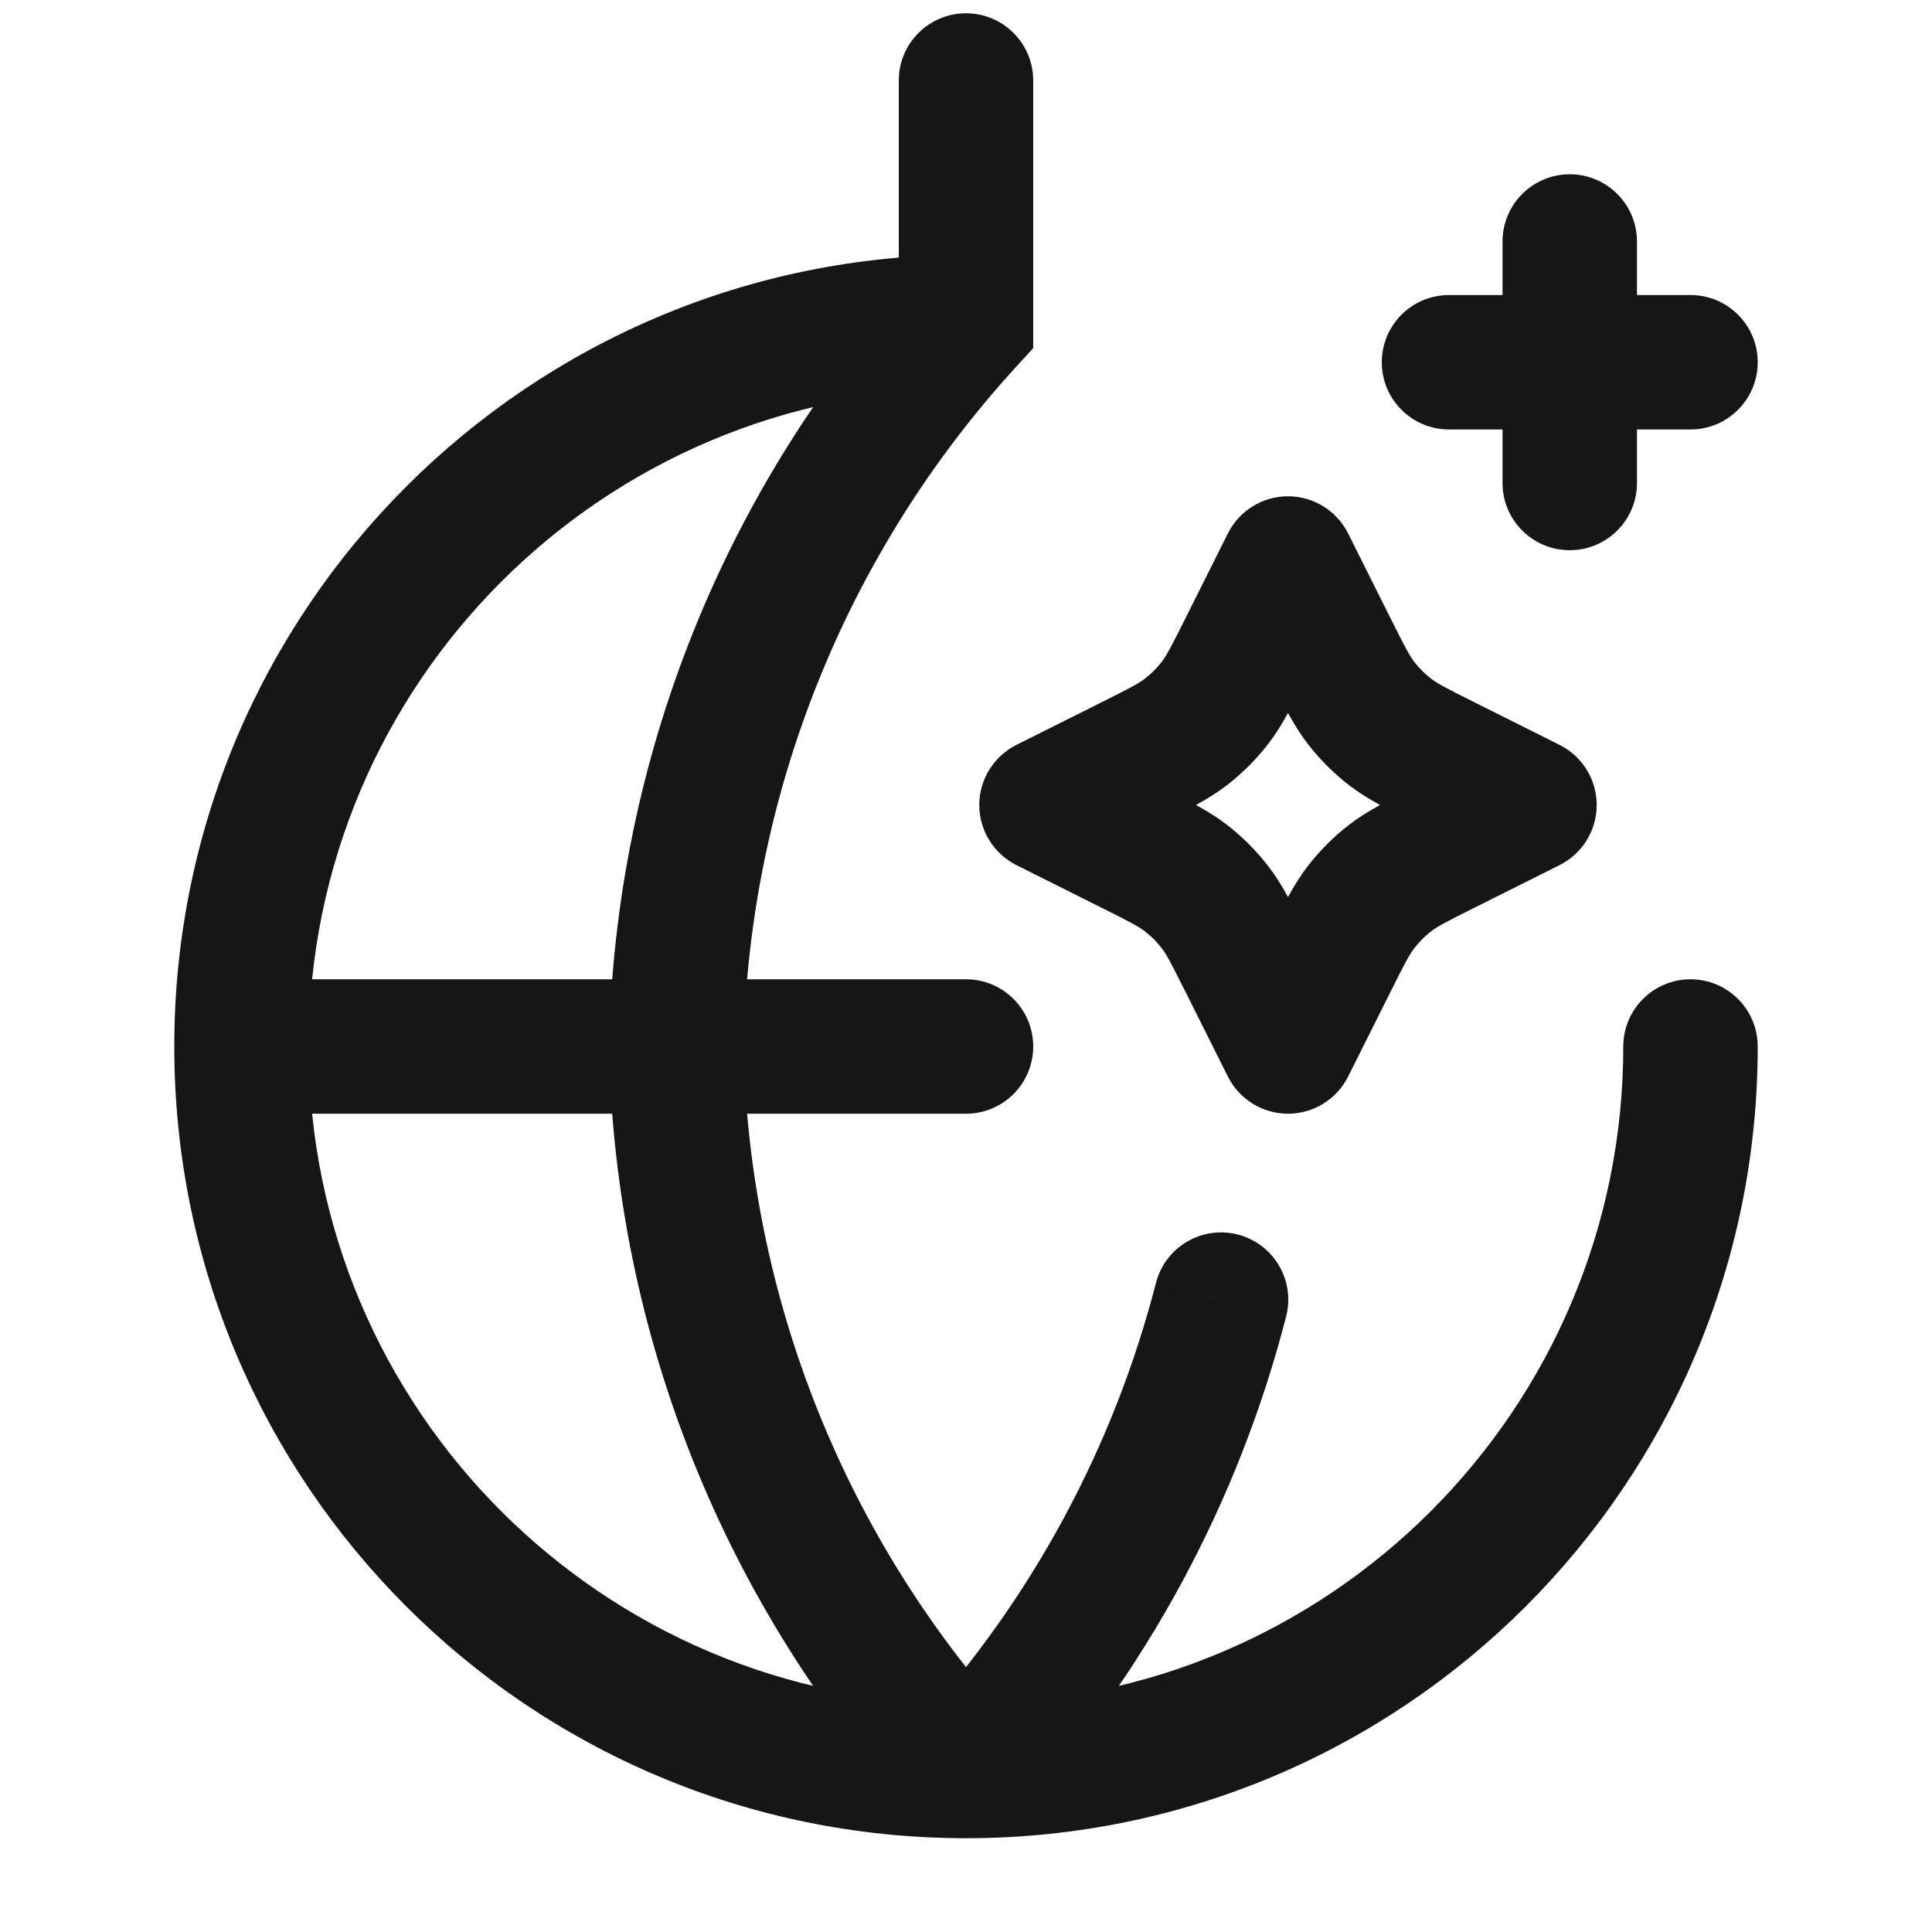
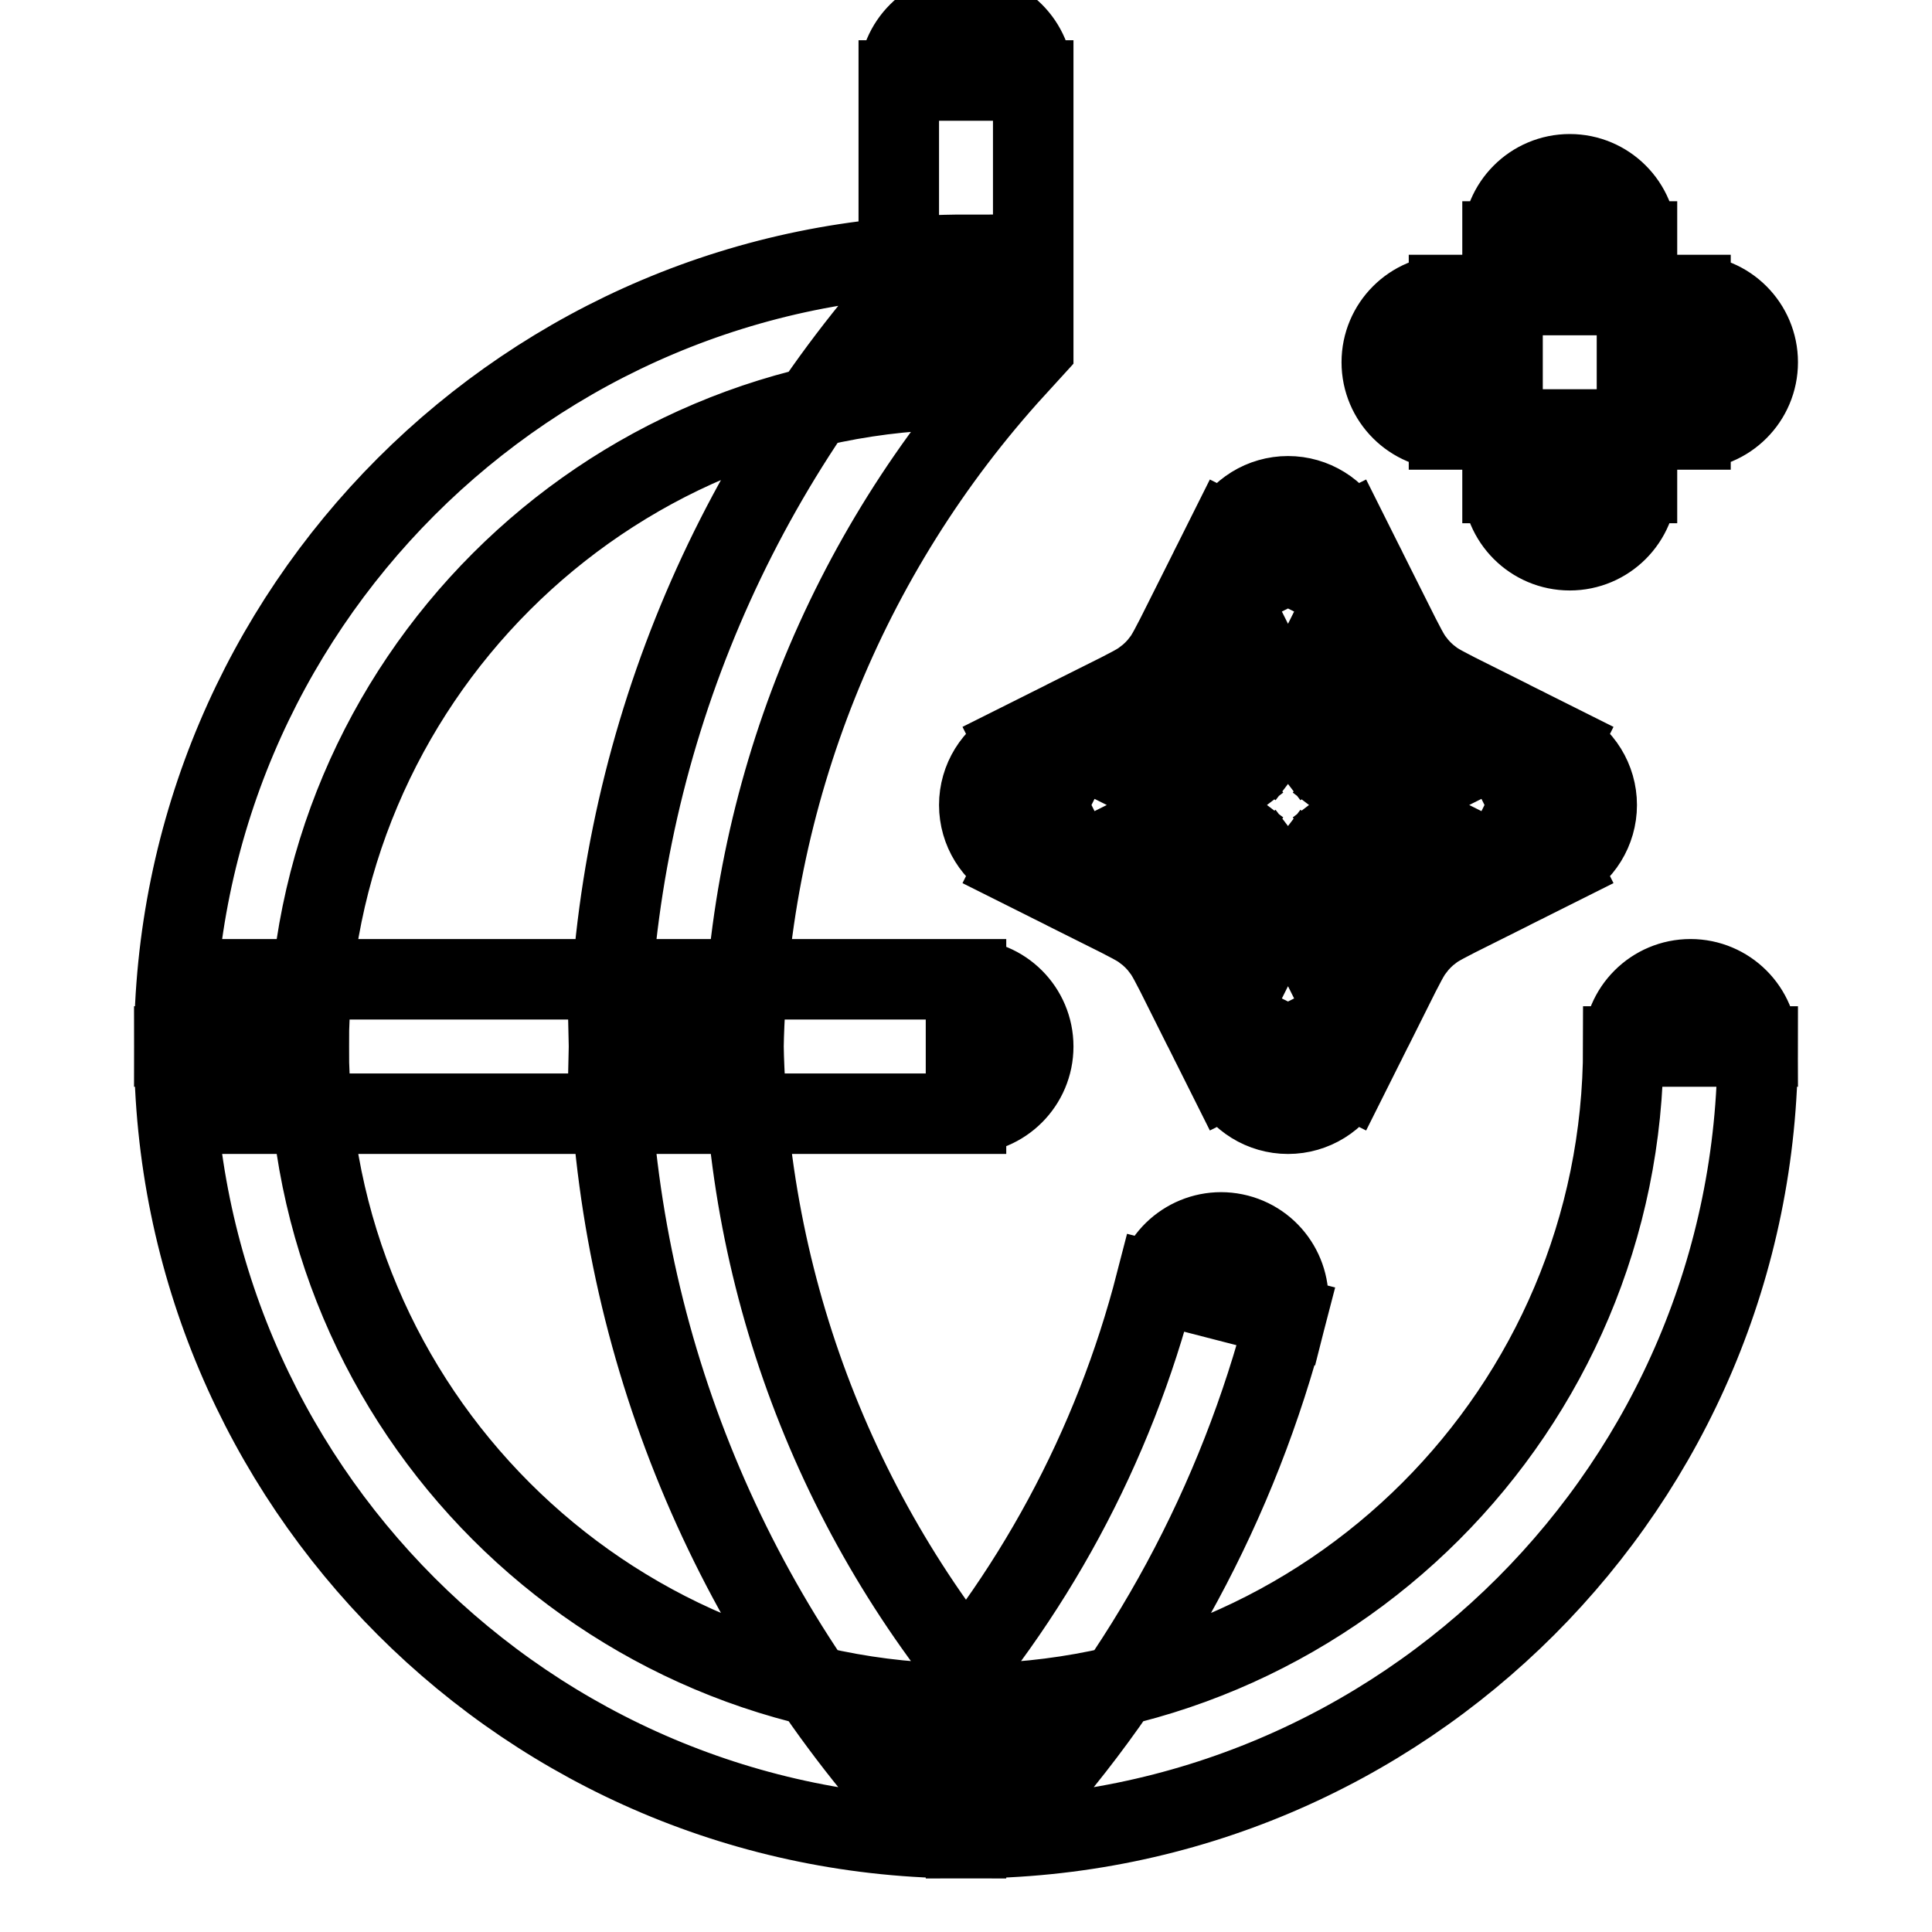
<svg xmlns="http://www.w3.org/2000/svg" width="24" height="24" viewBox="0 0 24 24" fill="none">
-   <path d="M12 4L12.617 4.563L12.835 4.324V4H12ZM12.835 1C12.835 0.539 12.461 0.165 12 0.165C11.539 0.165 11.165 0.539 11.165 1H12.835ZM16 7L16.747 6.627C16.605 6.344 16.316 6.165 16 6.165C15.684 6.165 15.395 6.344 15.253 6.627L16 7ZM19 10L19.373 10.747C19.656 10.605 19.835 10.316 19.835 10C19.835 9.684 19.656 9.395 19.373 9.253L19 10ZM16 13L15.253 13.373C15.395 13.656 15.684 13.835 16 13.835C16.316 13.835 16.605 13.656 16.747 13.373L16 13ZM13 10L12.627 9.253C12.344 9.395 12.165 9.684 12.165 10C12.165 10.316 12.344 10.605 12.627 10.747L13 10ZM17.27 10.907L17.779 11.568L17.27 10.907ZM16.523 11.954L17.27 12.328L17.27 12.328L16.523 11.954ZM16.907 11.27L17.568 11.78L17.568 11.78L16.907 11.27ZM16.523 8.046L15.776 8.419L15.776 8.419L16.523 8.046ZM16.907 8.73L16.245 9.24L16.245 9.24L16.907 8.73ZM17.27 9.093L17.779 8.432L17.779 8.432L17.27 9.093ZM14.73 9.093L14.22 8.432L14.73 9.093ZM15.477 8.046L14.73 7.673L14.73 7.673L15.477 8.046ZM15.093 8.73L14.432 8.221L14.432 8.221L15.093 8.73ZM15.477 11.954L16.224 11.581L16.224 11.581L15.477 11.954ZM15.093 11.27L15.755 10.76L15.755 10.76L15.093 11.27ZM14.73 10.907L14.22 11.568L14.22 11.568L14.73 10.907ZM8.4 13L7.565 12.983L7.565 13L7.565 13.017L8.4 13ZM21.835 13C21.835 12.539 21.461 12.165 21 12.165C20.539 12.165 20.165 12.539 20.165 13H21.835ZM12 13.835C12.461 13.835 12.835 13.461 12.835 13C12.835 12.539 12.461 12.165 12 12.165V13.835ZM15.977 16.353C16.092 15.906 15.823 15.451 15.377 15.336C14.93 15.221 14.475 15.49 14.36 15.936L15.977 16.353ZM21 5.335C21.461 5.335 21.835 4.961 21.835 4.5C21.835 4.039 21.461 3.665 21 3.665L21 5.335ZM18 3.665C17.539 3.665 17.165 4.039 17.165 4.5C17.165 4.961 17.539 5.335 18 5.335L18 3.665ZM18.665 6C18.665 6.461 19.039 6.835 19.5 6.835C19.961 6.835 20.335 6.461 20.335 6H18.665ZM20.335 3C20.335 2.539 19.961 2.165 19.5 2.165C19.039 2.165 18.665 2.539 18.665 3H20.335ZM12 4H12.835V1H12H11.165V4H12ZM16 13L16.747 12.627L16.224 11.581L15.477 11.954L14.73 12.328L15.253 13.373L16 13ZM14.046 10.523L14.419 9.776L13.373 9.253L13 10L12.627 10.747L13.672 11.27L14.046 10.523ZM13 10L13.373 10.747L14.419 10.224L14.046 9.477L13.672 8.73L12.627 9.253L13 10ZM15.477 8.046L16.224 8.419L16.747 7.373L16 7L15.253 6.627L14.73 7.673L15.477 8.046ZM16 7L15.253 7.373L15.776 8.419L16.523 8.046L17.27 7.673L16.747 6.627L16 7ZM17.954 9.477L17.581 10.224L18.627 10.747L19 10L19.373 9.253L18.328 8.73L17.954 9.477ZM19 10L18.627 9.253L17.581 9.776L17.954 10.523L18.328 11.27L19.373 10.747L19 10ZM16.523 11.954L15.776 11.581L15.253 12.627L16 13L16.747 13.373L17.27 12.328L16.523 11.954ZM17.954 10.523L17.581 9.776C17.255 9.939 16.992 10.066 16.76 10.245L17.27 10.907L17.779 11.568C17.854 11.511 17.945 11.461 18.328 11.27L17.954 10.523ZM16.523 11.954L17.27 12.328C17.461 11.945 17.511 11.854 17.568 11.78L16.907 11.27L16.245 10.76C16.066 10.992 15.939 11.255 15.776 11.581L16.523 11.954ZM17.27 10.907L16.76 10.245C16.567 10.394 16.394 10.567 16.245 10.76L16.907 11.27L17.568 11.78C17.629 11.7 17.7 11.629 17.779 11.568L17.27 10.907ZM16.523 8.046L15.776 8.419C15.939 8.745 16.066 9.008 16.245 9.24L16.907 8.73L17.568 8.221C17.511 8.146 17.461 8.055 17.27 7.673L16.523 8.046ZM17.954 9.477L18.328 8.73C17.945 8.539 17.854 8.489 17.779 8.432L17.27 9.093L16.76 9.755C16.992 9.934 17.255 10.061 17.581 10.224L17.954 9.477ZM16.907 8.73L16.245 9.24C16.394 9.433 16.567 9.606 16.76 9.755L17.27 9.093L17.779 8.432C17.7 8.371 17.629 8.3 17.568 8.221L16.907 8.73ZM14.046 9.477L14.419 10.224C14.745 10.061 15.008 9.934 15.24 9.755L14.73 9.093L14.22 8.432C14.146 8.489 14.055 8.539 13.672 8.73L14.046 9.477ZM15.477 8.046L14.73 7.673C14.539 8.055 14.489 8.146 14.432 8.221L15.093 8.73L15.755 9.24C15.934 9.008 16.061 8.745 16.224 8.419L15.477 8.046ZM14.73 9.093L15.24 9.755C15.433 9.606 15.606 9.433 15.755 9.24L15.093 8.73L14.432 8.221C14.371 8.3 14.3 8.371 14.22 8.432L14.73 9.093ZM15.477 11.954L16.224 11.581C16.061 11.255 15.934 10.992 15.755 10.76L15.093 11.27L14.432 11.78C14.489 11.854 14.539 11.945 14.73 12.328L15.477 11.954ZM14.046 10.523L13.672 11.27C14.055 11.461 14.146 11.511 14.22 11.568L14.73 10.907L15.24 10.245C15.008 10.066 14.745 9.939 14.419 9.776L14.046 10.523ZM15.093 11.27L15.755 10.76C15.606 10.567 15.433 10.394 15.24 10.245L14.73 10.907L14.22 11.568C14.3 11.629 14.371 11.7 14.432 11.78L15.093 11.27ZM12 22L12.617 21.437C10.502 19.122 9.3 16.117 9.235 12.983L8.4 13L7.565 13.017C7.639 16.557 8.996 19.949 11.383 22.563L12 22ZM8.4 13L9.235 13.017C9.3 9.883 10.502 6.878 12.617 4.563L12 4L11.383 3.437C8.996 6.051 7.639 9.443 7.565 12.983L8.4 13ZM21 13H20.165C20.165 17.509 16.509 21.165 12 21.165V22V22.835C17.432 22.835 21.835 18.432 21.835 13H21ZM12 22V21.165C7.491 21.165 3.835 17.509 3.835 13H3H2.165C2.165 18.432 6.568 22.835 12 22.835V22ZM3 13H3.835C3.835 8.491 7.491 4.835 12 4.835V4V3.165C6.568 3.165 2.165 7.568 2.165 13H3ZM3 13V13.835H12V13V12.165H3V13ZM15.169 16.145L14.36 15.936C13.836 17.971 12.821 19.863 11.383 21.437L12 22L12.617 22.563C14.239 20.787 15.386 18.65 15.977 16.353L15.169 16.145ZM21 4.5L21 3.665L18 3.665L18 4.5L18 5.335L21 5.335L21 4.5ZM19.5 6H20.335V3H19.5H18.665V6H19.5Z" fill="#161616" />
+   <path d="M12 4L12.617 4.563L12.835 4.324V4H12ZM12.835 1C12.835 0.539 12.461 0.165 12 0.165C11.539 0.165 11.165 0.539 11.165 1H12.835ZM16 7L16.747 6.627C16.605 6.344 16.316 6.165 16 6.165C15.684 6.165 15.395 6.344 15.253 6.627L16 7ZM19 10L19.373 10.747C19.656 10.605 19.835 10.316 19.835 10C19.835 9.684 19.656 9.395 19.373 9.253L19 10ZM16 13L15.253 13.373C15.395 13.656 15.684 13.835 16 13.835C16.316 13.835 16.605 13.656 16.747 13.373L16 13ZM13 10L12.627 9.253C12.344 9.395 12.165 9.684 12.165 10C12.165 10.316 12.344 10.605 12.627 10.747L13 10ZM17.27 10.907L17.779 11.568L17.27 10.907ZM16.523 11.954L17.27 12.328L17.27 12.328L16.523 11.954ZM16.907 11.27L17.568 11.78L17.568 11.78L16.907 11.27ZM16.523 8.046L15.776 8.419L15.776 8.419L16.523 8.046ZM16.907 8.73L16.245 9.24L16.245 9.24L16.907 8.73ZM17.27 9.093L17.779 8.432L17.779 8.432L17.27 9.093ZM14.73 9.093L14.22 8.432L14.73 9.093ZM15.477 8.046L14.73 7.673L14.73 7.673L15.477 8.046ZM15.093 8.73L14.432 8.221L14.432 8.221L15.093 8.73ZM15.477 11.954L16.224 11.581L16.224 11.581L15.477 11.954ZM15.093 11.27L15.755 10.76L15.755 10.76L15.093 11.27ZM14.73 10.907L14.22 11.568L14.22 11.568L14.73 10.907ZM8.4 13L7.565 12.983L7.565 13L7.565 13.017L8.4 13ZM21.835 13C21.835 12.539 21.461 12.165 21 12.165C20.539 12.165 20.165 12.539 20.165 13H21.835ZM12 13.835C12.461 13.835 12.835 13.461 12.835 13C12.835 12.539 12.461 12.165 12 12.165V13.835ZM15.977 16.353C16.092 15.906 15.823 15.451 15.377 15.336C14.93 15.221 14.475 15.49 14.36 15.936L15.977 16.353ZM21 5.335C21.461 5.335 21.835 4.961 21.835 4.5C21.835 4.039 21.461 3.665 21 3.665L21 5.335ZM18 3.665C17.539 3.665 17.165 4.039 17.165 4.5C17.165 4.961 17.539 5.335 18 5.335L18 3.665ZM18.665 6C18.665 6.461 19.039 6.835 19.5 6.835C19.961 6.835 20.335 6.461 20.335 6H18.665ZM20.335 3C20.335 2.539 19.961 2.165 19.5 2.165C19.039 2.165 18.665 2.539 18.665 3H20.335ZM12 4H12.835V1H12H11.165V4H12ZM16 13L16.747 12.627L16.224 11.581L15.477 11.954L14.73 12.328L15.253 13.373L16 13ZM14.046 10.523L14.419 9.776L13.373 9.253L13 10L12.627 10.747L13.672 11.27L14.046 10.523ZM13 10L13.373 10.747L14.419 10.224L14.046 9.477L13.672 8.73L12.627 9.253L13 10ZM15.477 8.046L16.224 8.419L16.747 7.373L16 7L15.253 6.627L14.73 7.673L15.477 8.046ZM16 7L15.253 7.373L15.776 8.419L16.523 8.046L17.27 7.673L16.747 6.627L16 7ZM17.954 9.477L17.581 10.224L18.627 10.747L19 10L19.373 9.253L18.328 8.73L17.954 9.477ZM19 10L18.627 9.253L17.581 9.776L17.954 10.523L18.328 11.27L19.373 10.747L19 10ZM16.523 11.954L15.776 11.581L15.253 12.627L16 13L16.747 13.373L17.27 12.328L16.523 11.954ZM17.954 10.523L17.581 9.776C17.255 9.939 16.992 10.066 16.76 10.245L17.27 10.907L17.779 11.568C17.854 11.511 17.945 11.461 18.328 11.27L17.954 10.523ZM16.523 11.954L17.27 12.328C17.461 11.945 17.511 11.854 17.568 11.78L16.907 11.27L16.245 10.76C16.066 10.992 15.939 11.255 15.776 11.581L16.523 11.954ZM17.27 10.907L16.76 10.245C16.567 10.394 16.394 10.567 16.245 10.76L16.907 11.27L17.568 11.78C17.629 11.7 17.7 11.629 17.779 11.568L17.27 10.907ZM16.523 8.046L15.776 8.419C15.939 8.745 16.066 9.008 16.245 9.24L16.907 8.73L17.568 8.221C17.511 8.146 17.461 8.055 17.27 7.673L16.523 8.046ZM17.954 9.477L18.328 8.73C17.945 8.539 17.854 8.489 17.779 8.432L17.27 9.093L16.76 9.755C16.992 9.934 17.255 10.061 17.581 10.224L17.954 9.477ZM16.907 8.73L16.245 9.24C16.394 9.433 16.567 9.606 16.76 9.755L17.27 9.093L17.779 8.432C17.7 8.371 17.629 8.3 17.568 8.221L16.907 8.73ZM14.046 9.477L14.419 10.224C14.745 10.061 15.008 9.934 15.24 9.755L14.73 9.093L14.22 8.432C14.146 8.489 14.055 8.539 13.672 8.73L14.046 9.477ZM15.477 8.046L14.73 7.673C14.539 8.055 14.489 8.146 14.432 8.221L15.093 8.73L15.755 9.24C15.934 9.008 16.061 8.745 16.224 8.419L15.477 8.046ZM14.73 9.093L15.24 9.755C15.433 9.606 15.606 9.433 15.755 9.24L15.093 8.73L14.432 8.221C14.371 8.3 14.3 8.371 14.22 8.432L14.73 9.093ZM15.477 11.954L16.224 11.581C16.061 11.255 15.934 10.992 15.755 10.76L15.093 11.27L14.432 11.78C14.489 11.854 14.539 11.945 14.73 12.328L15.477 11.954ZM14.046 10.523L13.672 11.27C14.055 11.461 14.146 11.511 14.22 11.568L14.73 10.907L15.24 10.245C15.008 10.066 14.745 9.939 14.419 9.776L14.046 10.523ZM15.093 11.27L15.755 10.76C15.606 10.567 15.433 10.394 15.24 10.245L14.73 10.907L14.22 11.568C14.3 11.629 14.371 11.7 14.432 11.78L15.093 11.27ZM12 22L12.617 21.437C10.502 19.122 9.3 16.117 9.235 12.983L8.4 13L7.565 13.017C7.639 16.557 8.996 19.949 11.383 22.563L12 22ZM8.4 13L9.235 13.017C9.3 9.883 10.502 6.878 12.617 4.563L12 4L11.383 3.437C8.996 6.051 7.639 9.443 7.565 12.983L8.4 13ZM21 13H20.165C20.165 17.509 16.509 21.165 12 21.165V22V22.835C17.432 22.835 21.835 18.432 21.835 13H21ZM12 22V21.165C7.491 21.165 3.835 17.509 3.835 13H3H2.165C2.165 18.432 6.568 22.835 12 22.835V22ZM3 13H3.835C3.835 8.491 7.491 4.835 12 4.835V4V3.165C6.568 3.165 2.165 7.568 2.165 13H3ZM3 13V13.835H12V13V12.165H3V13ZM15.169 16.145L14.36 15.936C13.836 17.971 12.821 19.863 11.383 21.437L12 22L12.617 22.563C14.239 20.787 15.386 18.65 15.977 16.353L15.169 16.145ZM21 4.5L21 3.665L18 3.665L18 4.5L18 5.335L21 5.335L21 4.5ZM19.5 6H20.335V3H19.5H18.665V6H19.5Z" stroke="currentColor" />
</svg>
